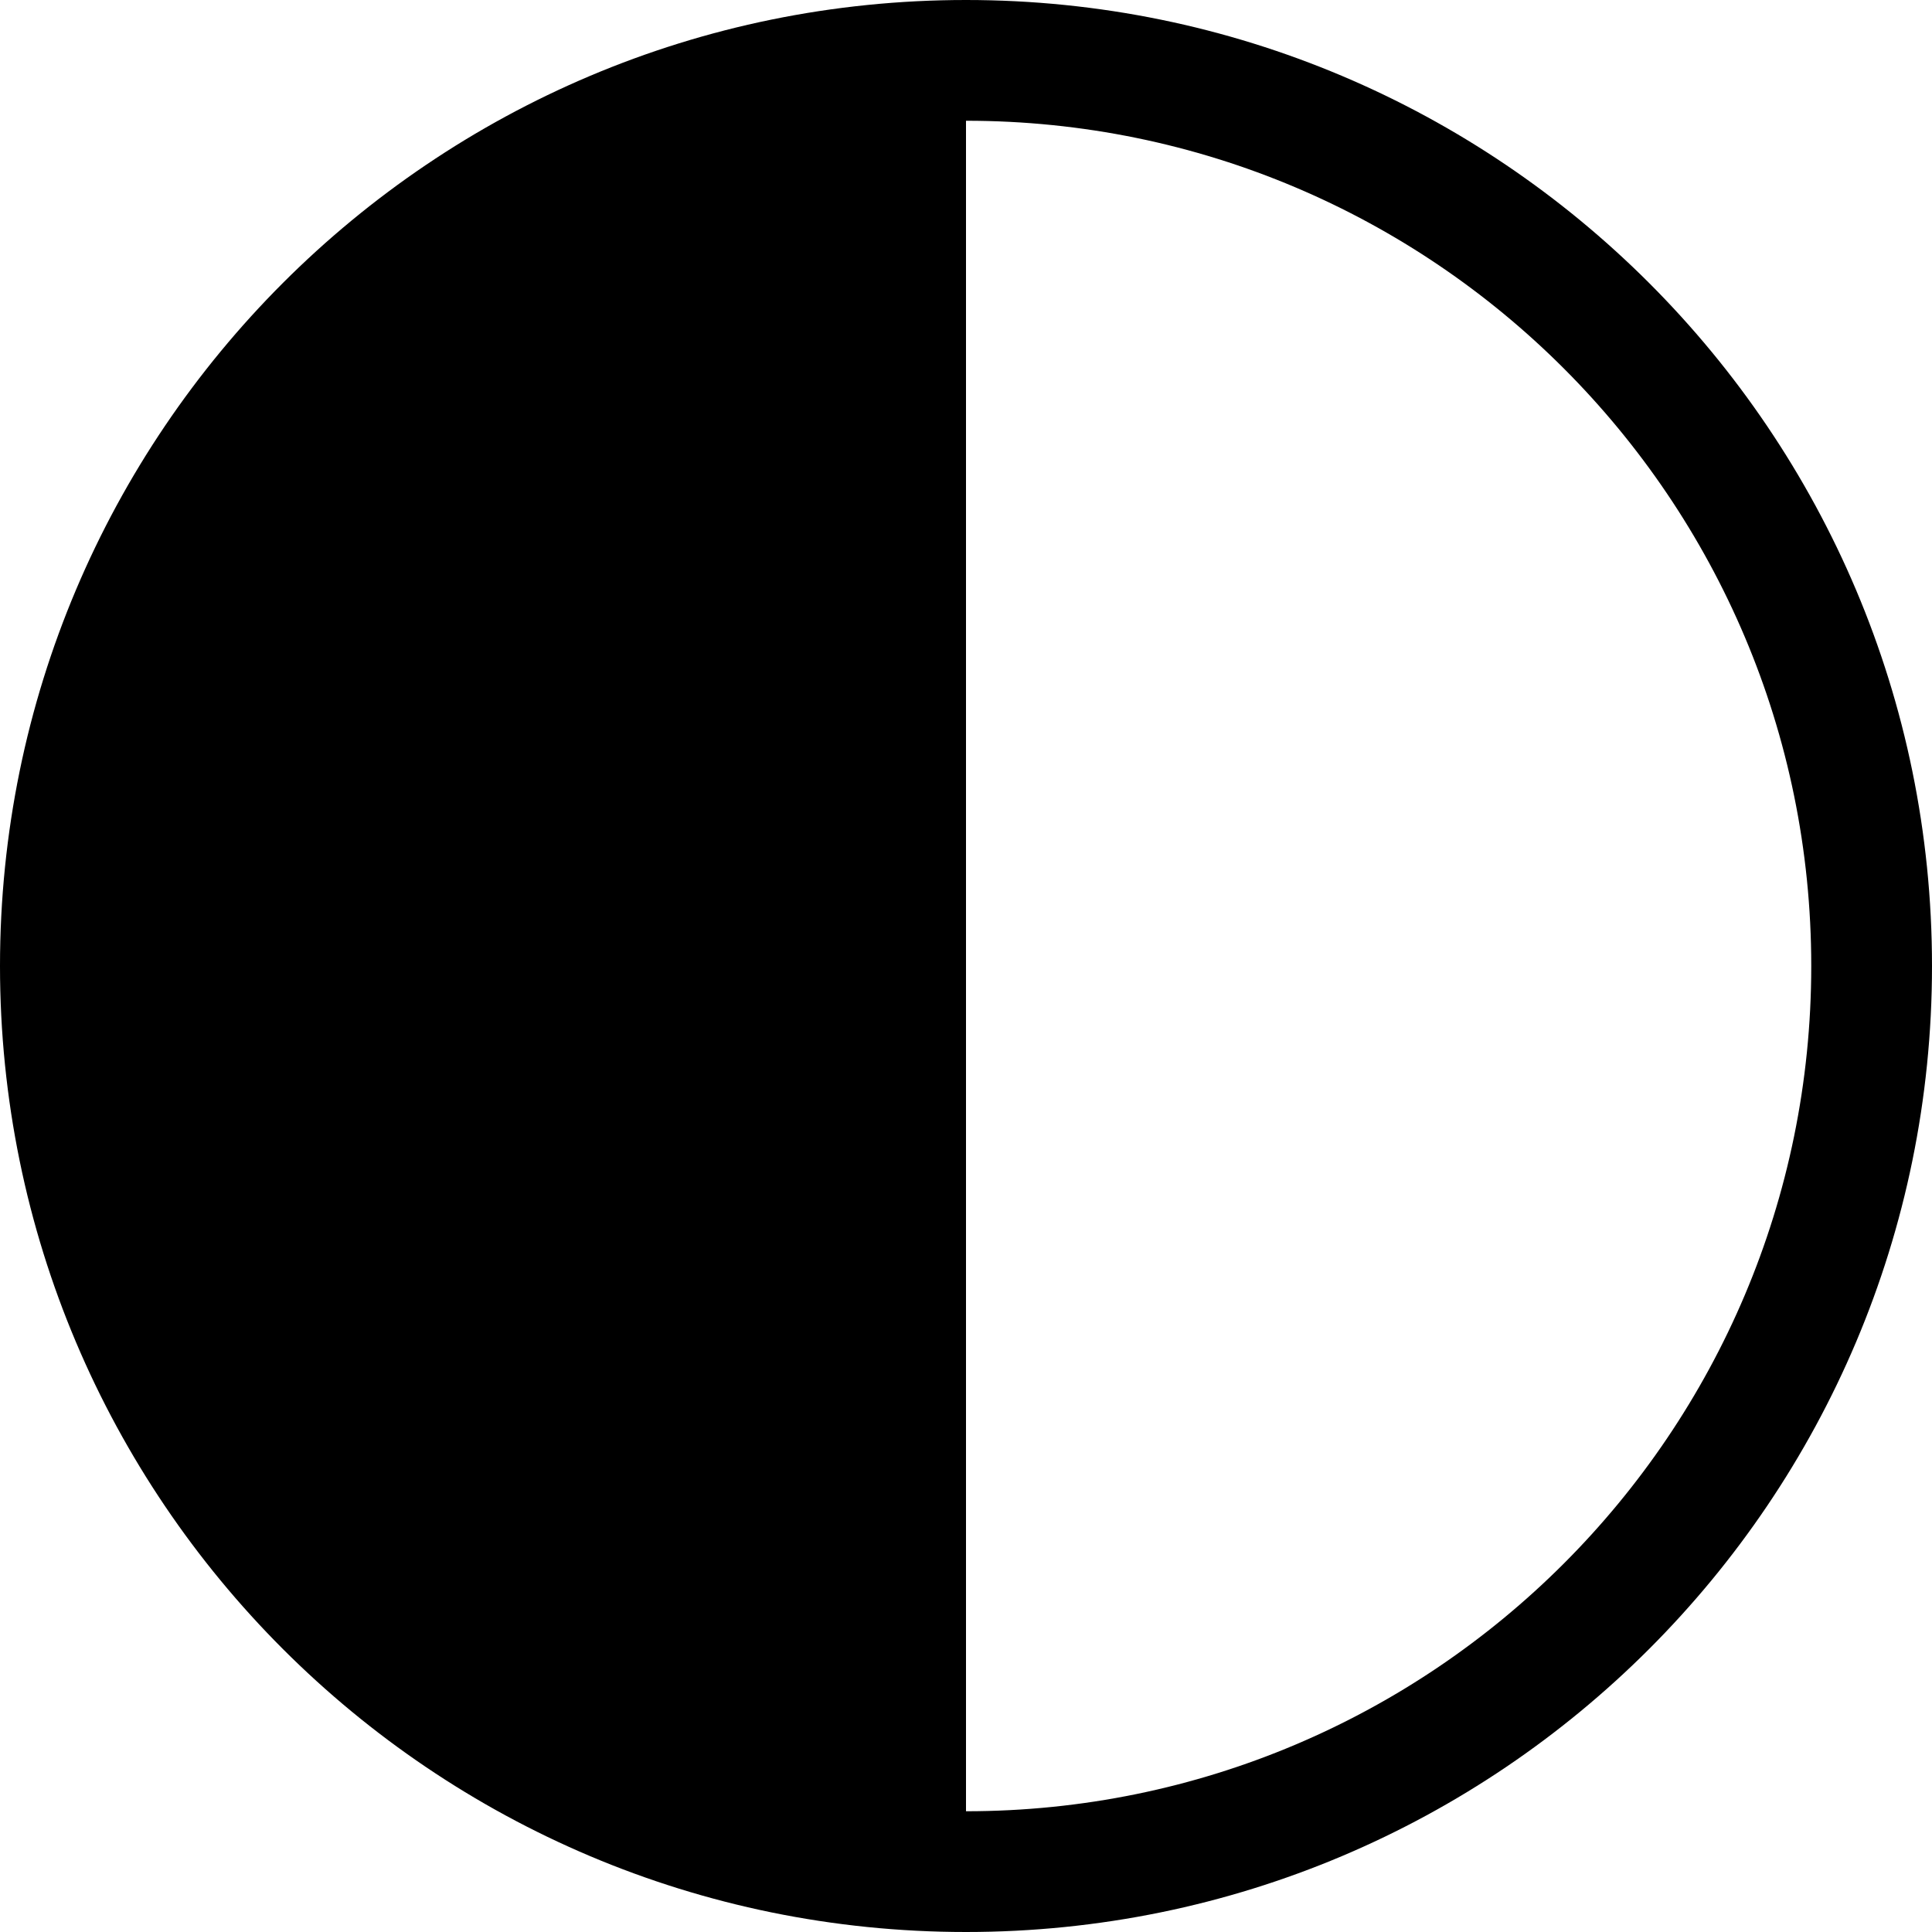
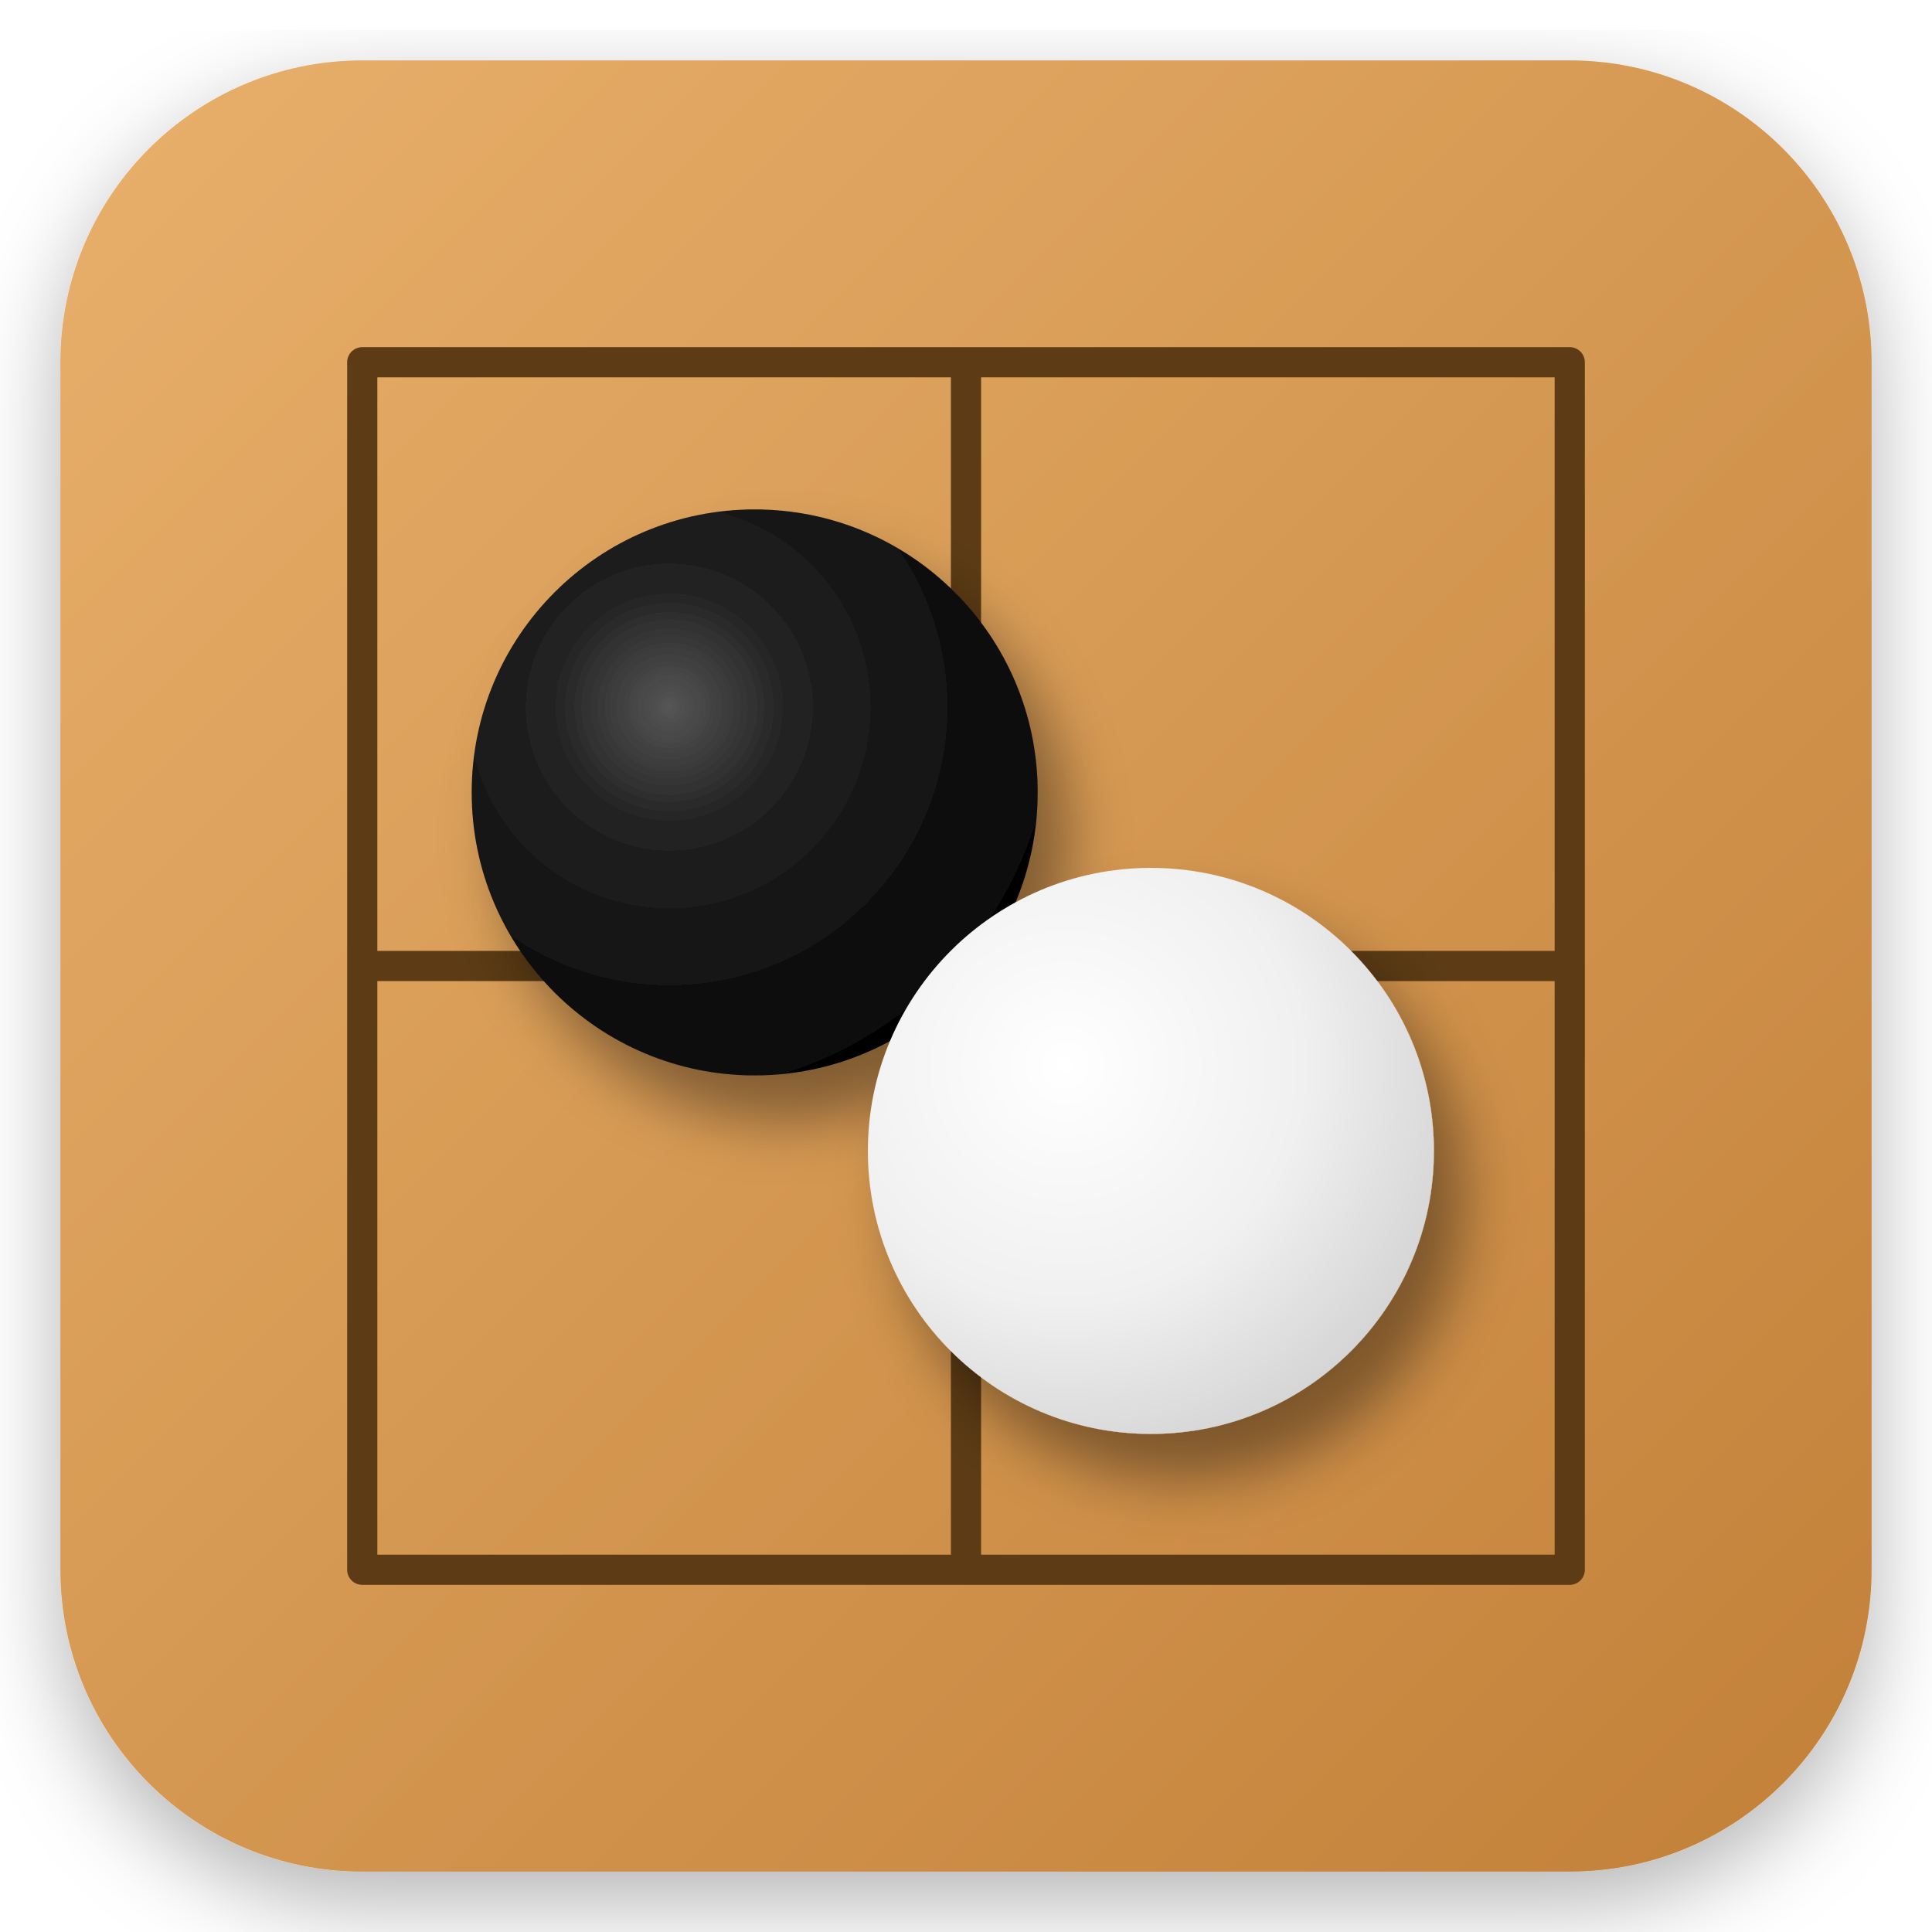
- <svg xmlns="http://www.w3.org/2000/svg" width="16" height="16" fill="currentColor" class="bi bi-circle-half" viewBox="0 0 16 16">
-   <path d="M8 15A7 7 0 1 0 8 1zm0 1A8 8 0 1 1 8 0a8 8 0 0 1 0 16" />
+ <svg xmlns="http://www.w3.org/2000/svg" viewBox="0 0 512 512" width="100%" height="100%">
+   <defs>
+     <linearGradient id="boardGrad" x1="0%" y1="0%" x2="100%" y2="100%">
+       <stop offset="0%" stop-color="#E8B06C" />
+       <stop offset="100%" stop-color="#C28038" />
+     </linearGradient>
+     <radialGradient id="blackStone" cx="35%" cy="35%" r="70%">
+       <stop offset="0%" stop-color="#555555" />
+       <stop offset="30%" stop-color="#222222" />
+       <stop offset="100%" stop-color="#050505" />
+     </radialGradient>
+     <radialGradient id="whiteStone" cx="35%" cy="35%" r="70%">
+       <stop offset="0%" stop-color="#ffffff" />
+       <stop offset="60%" stop-color="#f0f0f0" />
+       <stop offset="100%" stop-color="#d6d6d6" />
+     </radialGradient>
+     <filter id="shadow" x="-20%" y="-20%" width="150%" height="150%">
+       <feDropShadow dx="8" dy="12" stdDeviation="8" flood-color="#000000" flood-opacity="0.4" />
+     </filter>
+     <filter id="boardShadow" x="-10%" y="-10%" width="130%" height="130%">
+       <feDropShadow dx="0" dy="8" stdDeviation="12" flood-color="#000000" flood-opacity="0.3" />
+     </filter>
+   </defs>
+   <rect width="480" height="480" x="16" y="16" rx="80" ry="80" fill="url(#boardGrad)" filter="url(#boardShadow)" />
+   <rect width="320" height="320" x="96" y="96" fill="none" stroke="#5C3B15" stroke-width="8" stroke-linejoin="round" />
+   <line x1="256" y1="96" x2="256" y2="416" stroke="#5C3B15" stroke-width="8" />
+   <line x1="96" y1="256" x2="416" y2="256" stroke="#5C3B15" stroke-width="8" />
+   <circle cx="256" cy="256" r="12" fill="#5C3B15" />
+   <circle cx="200" cy="210" r="75" fill="url(#blackStone)" filter="url(#shadow)" />
+   <circle cx="305" cy="305" r="75" fill="url(#whiteStone)" filter="url(#shadow)" />
</svg>
